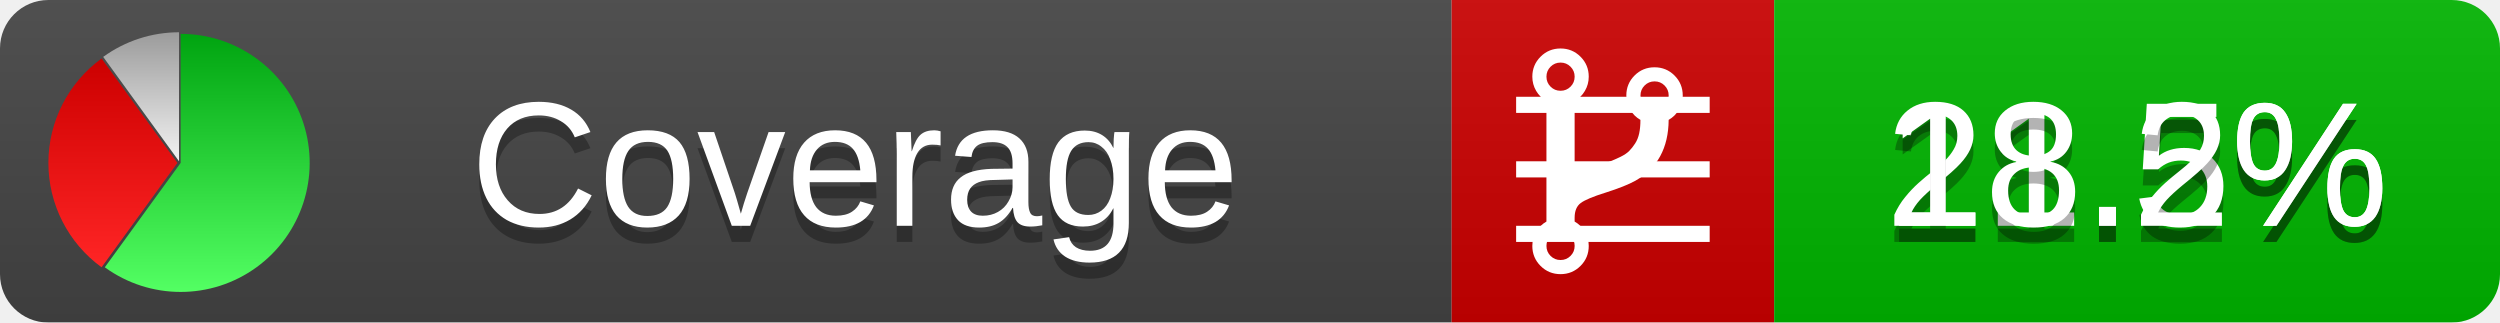
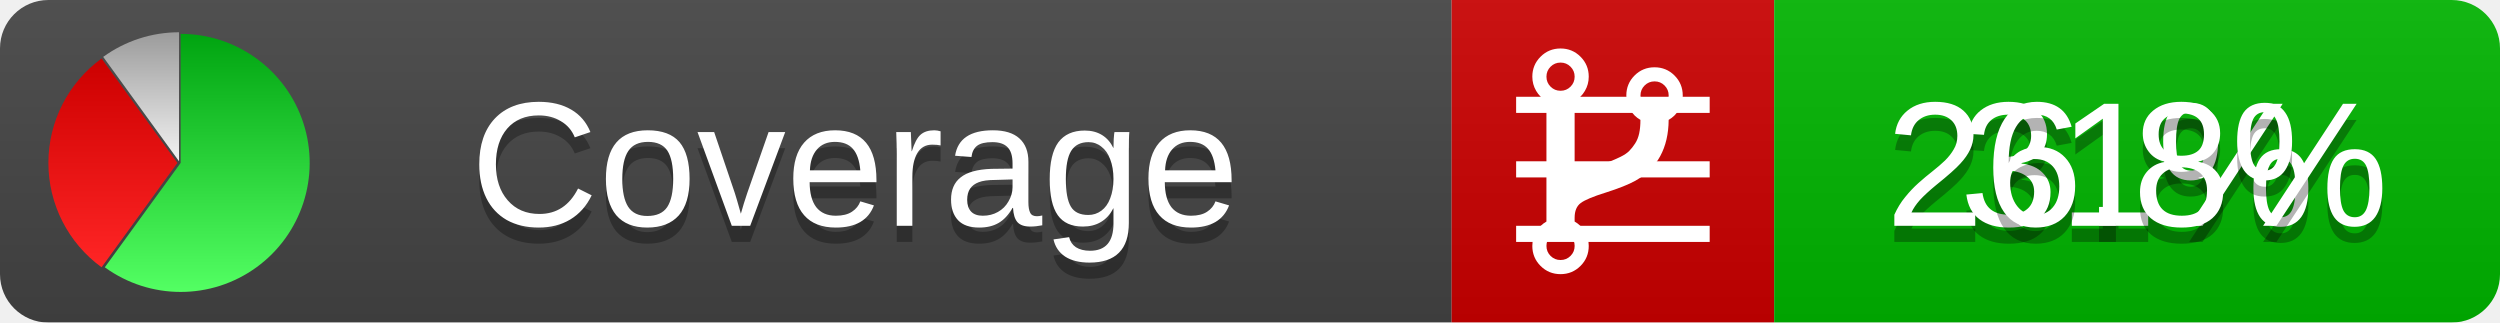
<svg xmlns="http://www.w3.org/2000/svg" xmlns:xlink="http://www.w3.org/1999/xlink" width="155" height="20">
  <style type="text/css">
          
            @keyframes fadeout {
              0 % { visibility: visible; opacity: 1; }
              40% { visibility: visible; opacity: 1; }
              50% { visibility: hidden; opacity: 0; }
              90% { visibility: hidden; opacity: 0; }
              100% { visibility: visible; opacity: 1; }
            }
            @keyframes fadein {
              0% { visibility: hidden; opacity: 0; }
              40% { visibility: hidden; opacity: 0; }
              50% { visibility: visible; opacity: 1; }
              90% { visibility: visible; opacity: 1; }
              100% { visibility: hidden; opacity: 0; }
            }
            .linecoverage {
                animation-duration: 10s;
                animation-name: fadeout;
                animation-iteration-count: infinite;
            }
            .branchcoverage {
                animation-duration: 10s;
                animation-name: fadein;
                animation-iteration-count: infinite;
            }
          
    </style>
  <defs>
    <linearGradient id="gradient" x2="0" y2="100%">
      <stop offset="0" stop-color="#bbb" stop-opacity=".1" />
      <stop offset="1" stop-opacity=".1" />
    </linearGradient>
    <linearGradient id="green" x2="0" y2="100%">
      <stop offset="0" stop-color="#00A410" />
      <stop offset="1" stop-color="#53FF63" />
    </linearGradient>
    <linearGradient id="red" x2="0" y2="100%">
      <stop offset="0" stop-color="#C00" />
      <stop offset="1" stop-color="#FF2525" />
    </linearGradient>
    <linearGradient id="gray" x2="0" y2="100%">
      <stop offset="0" stop-color="#9B9B9B" />
      <stop offset="1" stop-color="#F3F3F3" />
    </linearGradient>
    <mask id="mask">
      <rect width="155" height="20" rx="3" fill="#fff" />
    </mask>
    <g id="icon">
      <path style="fill:url(#green);" d="M205,202.5 l0,-200 a200,200 0 1,1 -117.558,361.803 z" />
      <path style="fill:url(#red);" d="M200,202.5 l-117.558,161.803 a200,200 0 0,1 0,-323.607 z" />
      <path style="fill:url(#gray);" d="M202.5,200 l-117.558,-161.803 a200,200 0 0,1 117.558,-38.196 z" />
    </g>
  </defs>
  <g mask="url(#mask)">
    <rect x="0" y="0" width="90" height="20" fill="#444" />
    <rect x="90" y="0" width="20" height="20" fill="#c00" />
    <rect x="110" y="0" width="45" height="20" fill="#00B600" />
    <rect x="0" y="0" width="155" height="20" fill="url(#gradient)" />
  </g>
  <g>
    <path class="linecoverage" stroke="#fff" d="M94 6.5 h12 M94 10.5 h12 M94 14.5 h12" />
    <path class="branchcoverage" fill="#fff" d="m 97.628,15.247 q 0,-0.364 -0.255,-0.619 -0.255,-0.255 -0.619,-0.255 -0.364,0 -0.619,0.255 -0.255,0.255 -0.255,0.619 0,0.364 0.255,0.619 0.255,0.255 0.619,0.255 0.364,0 0.619,-0.255 0.255,-0.255 0.255,-0.619 z m 0,-10.493 q 0,-0.364 -0.255,-0.619 -0.255,-0.255 -0.619,-0.255 -0.364,0 -0.619,0.255 -0.255,0.255 -0.255,0.619 0,0.364 0.255,0.619 0.255,0.255 0.619,0.255 0.364,0 0.619,-0.255 0.255,-0.255 0.255,-0.619 z m 5.83,1.166 q 0,-0.364 -0.255,-0.619 -0.255,-0.255 -0.619,-0.255 -0.364,0 -0.619,0.255 -0.255,0.255 -0.255,0.619 0,0.364 0.255,0.619 0.255,0.255 0.619,0.255 0.364,0 0.619,-0.255 0.255,-0.255 0.255,-0.619 z m 0.874,0 q 0,0.474 -0.237,0.879 -0.237,0.405 -0.638,0.633 -0.018,2.614 -2.059,3.771 -0.619,0.346 -1.849,0.738 -1.166,0.364 -1.544,0.647 -0.378,0.282 -0.378,0.911 l 0,0.237 q 0.401,0.228 0.638,0.633 0.237,0.405 0.237,0.879 0,0.729 -0.51,1.239 -0.51,0.51 -1.239,0.51 -0.729,0 -1.239,-0.51 -0.51,-0.51 -0.51,-1.239 0,-0.474 0.237,-0.879 0.237,-0.405 0.638,-0.633 l 0,-7.469 q -0.401,-0.228 -0.638,-0.633 -0.237,-0.405 -0.237,-0.879 0,-0.729 0.51,-1.239 0.51,-0.51 1.239,-0.51 0.729,0 1.239,0.51 0.51,0.51 0.51,1.239 0,0.474 -0.237,0.879 -0.237,0.405 -0.638,0.633 l 0,4.527 q 0.492,-0.237 1.403,-0.519 0.501,-0.155 0.797,-0.269 0.296,-0.114 0.642,-0.282 0.346,-0.169 0.537,-0.36 0.191,-0.191 0.369,-0.465 0.178,-0.273 0.255,-0.633 0.077,-0.36 0.077,-0.833 -0.401,-0.228 -0.638,-0.633 -0.237,-0.405 -0.237,-0.879 0,-0.729 0.51,-1.239 0.51,-0.51 1.239,-0.51 0.729,0 1.239,0.51 0.51,0.51 0.51,1.239 z" />
  </g>
  <g fill="#fff" text-anchor="middle" font-family="Verdana,Arial,Geneva,sans-serif" font-size="11">
    <a xlink:href="https://github.com/danielpalme/ReportGenerator" target="_top">
      <use xlink:href="#icon" transform="translate(3,2) scale(.04)" />
    </a>
    <text x="53" y="15" fill="#010101" fill-opacity=".3">Coverage</text>
    <text x="53" y="14" fill="#fff">Coverage</text>
-     <text class="linecoverage" x="132.5" y="15" fill="#010101" fill-opacity=".3">21.5%</text>
-     <text class="linecoverage" x="132.5" y="14">21.5%</text>
-     <text class="branchcoverage" x="132.5" y="15" fill="#010101" fill-opacity=".3">18.2%</text>
-     <text class="branchcoverage" x="132.5" y="14">18.2%</text>
+     <text class="linecoverage" x="132.5" y="15" fill="#010101" fill-opacity=".3">31%</text>
+     <text class="linecoverage" x="132.5" y="14">31%</text>
+     <text class="branchcoverage" x="132.5" y="15" fill="#010101" fill-opacity=".3">26.8%</text>
+     <text class="branchcoverage" x="132.5" y="14">26.8%</text>
  </g>
  <g>
    <rect class="linecoverage" x="90" y="0" width="65" height="20" fill-opacity="0" />
    <rect class="branchcoverage" x="90" y="0" width="65" height="20" fill-opacity="0" />
  </g>
</svg>
